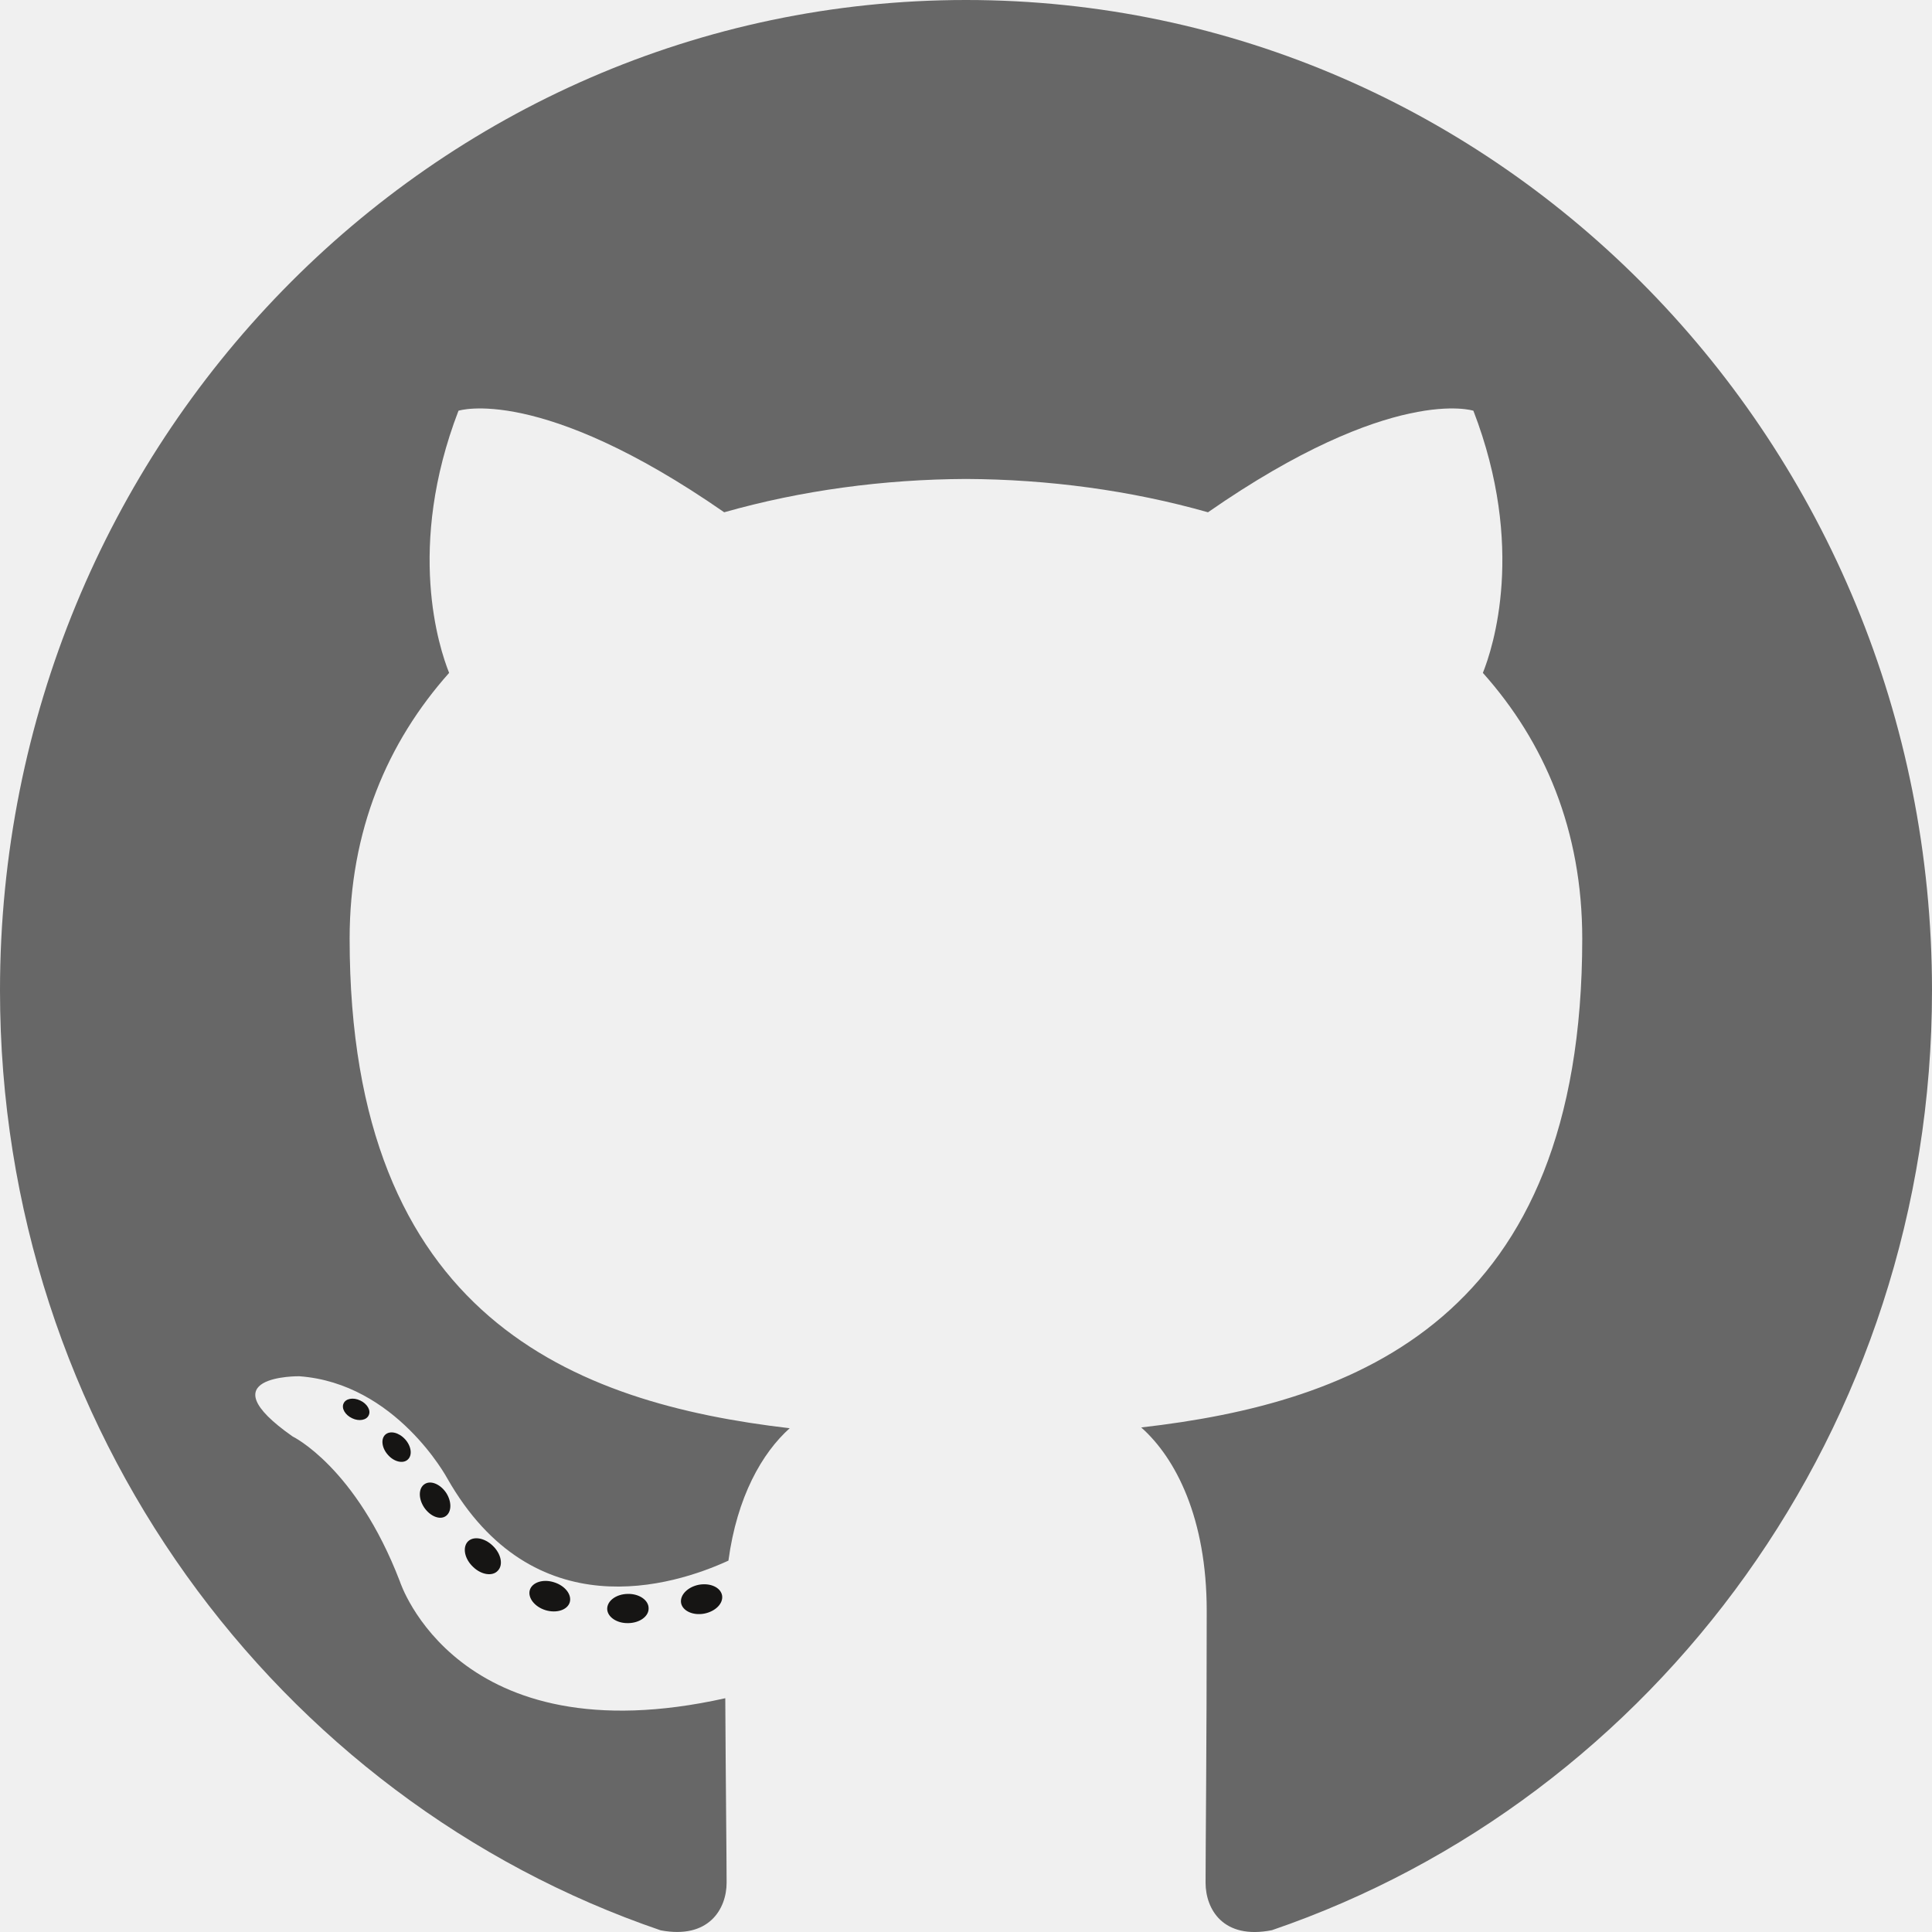
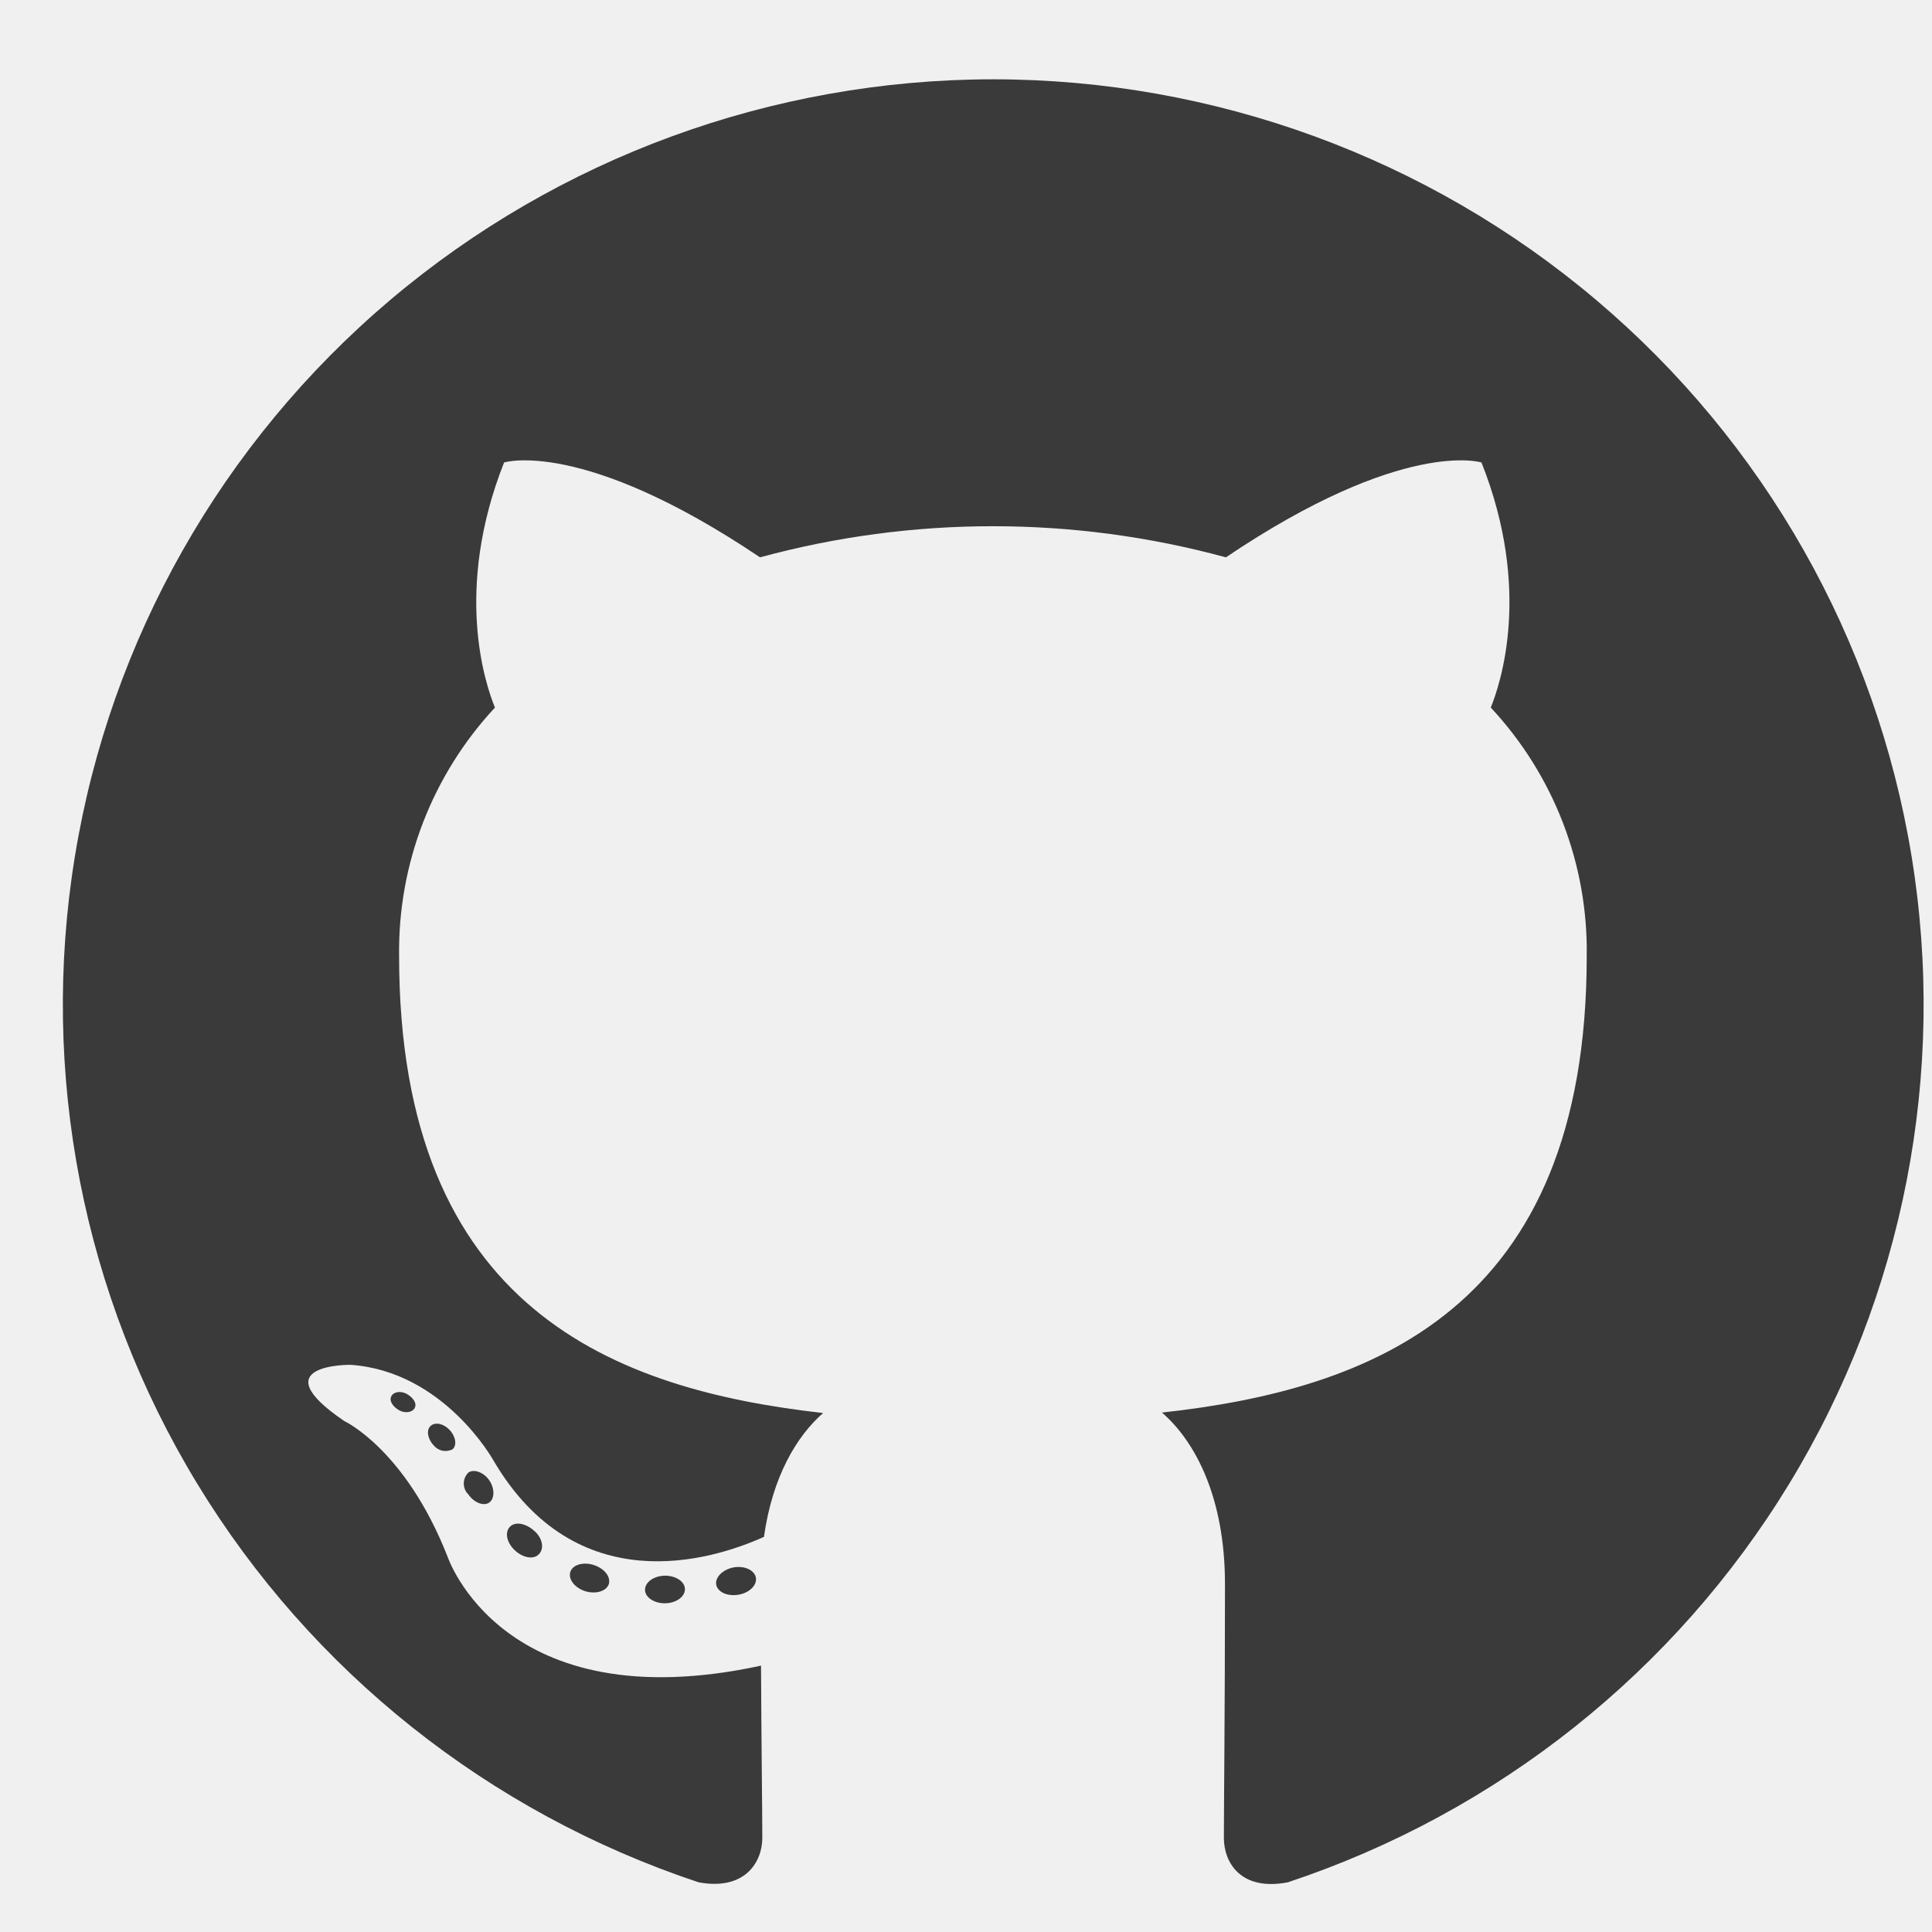
- <svg xmlns="http://www.w3.org/2000/svg" width="32" height="32" viewBox="0 0 32 32" fill="none">
-   <path d="M16 0C7.165 0 0 7.345 0 16.405C0 23.653 4.585 29.803 10.942 31.972C11.742 32.124 12.035 31.616 12.035 31.183C12.035 30.791 12.02 29.499 12.013 28.128C7.562 29.121 6.623 26.193 6.623 26.193C5.895 24.297 4.846 23.792 4.846 23.792C3.395 22.774 4.956 22.795 4.956 22.795C6.562 22.911 7.408 24.486 7.408 24.486C8.835 26.994 11.151 26.268 12.065 25.849C12.208 24.789 12.623 24.065 13.08 23.656C9.526 23.241 5.791 21.834 5.791 15.548C5.791 13.757 6.416 12.294 7.439 11.145C7.273 10.732 6.725 9.063 7.594 6.803C7.594 6.803 8.938 6.363 11.995 8.485C13.272 8.122 14.64 7.939 16 7.933C17.36 7.939 18.73 8.122 20.008 8.485C23.062 6.363 24.404 6.803 24.404 6.803C25.275 9.063 24.727 10.732 24.561 11.145C25.587 12.294 26.207 13.757 26.207 15.548C26.207 21.849 22.465 23.236 18.902 23.643C19.476 24.152 19.987 25.15 19.987 26.681C19.987 28.876 19.968 30.642 19.968 31.183C19.968 31.619 20.256 32.131 21.067 31.97C27.421 29.798 32 23.651 32 16.405C32 7.345 24.836 0 16 0Z" fill="#676767" />
-   <path d="M6.107 23.441C6.072 23.522 5.947 23.546 5.833 23.491C5.718 23.438 5.653 23.328 5.69 23.247C5.725 23.164 5.85 23.141 5.965 23.196C6.081 23.249 6.147 23.36 6.107 23.441Z" fill="#161514" />
-   <path d="M6.754 24.175C6.678 24.247 6.529 24.214 6.428 24.1C6.324 23.987 6.304 23.835 6.381 23.763C6.46 23.691 6.604 23.724 6.709 23.838C6.813 23.952 6.834 24.103 6.754 24.175Z" fill="#161514" />
-   <path d="M7.384 25.111C7.286 25.18 7.126 25.115 7.027 24.971C6.929 24.826 6.929 24.653 7.029 24.584C7.128 24.514 7.286 24.577 7.386 24.72C7.484 24.867 7.484 25.04 7.384 25.111Z" fill="#161514" />
-   <path d="M8.246 26.015C8.159 26.113 7.973 26.086 7.836 25.953C7.696 25.822 7.658 25.636 7.745 25.537C7.834 25.439 8.021 25.467 8.159 25.6C8.298 25.73 8.34 25.918 8.246 26.015Z" fill="#161514" />
-   <path d="M9.437 26.539C9.398 26.667 9.218 26.724 9.037 26.67C8.857 26.615 8.739 26.466 8.775 26.337C8.813 26.209 8.993 26.149 9.175 26.207C9.356 26.262 9.474 26.41 9.437 26.539Z" fill="#161514" />
-   <path d="M10.743 26.637C10.748 26.771 10.595 26.882 10.405 26.884C10.214 26.889 10.059 26.78 10.057 26.648C10.057 26.513 10.207 26.403 10.398 26.4C10.588 26.396 10.743 26.504 10.743 26.637Z" fill="#161514" />
-   <path d="M11.96 26.426C11.982 26.557 11.851 26.691 11.662 26.727C11.477 26.761 11.305 26.681 11.281 26.551C11.258 26.417 11.393 26.283 11.578 26.248C11.767 26.215 11.936 26.293 11.96 26.426Z" fill="#161514" />
+ <svg xmlns="http://www.w3.org/2000/svg" width="21" height="21" viewBox="0 0 21 21" fill="none">
+   <g clip-path="url(#clip0_169_5098)">
+     <path fill-rule="evenodd" clip-rule="evenodd" d="M10.793 0.862C8.392 0.864 6.07 1.714 4.241 3.261C2.413 4.809 1.198 6.952 0.814 9.309C0.429 11.665 0.9 14.081 2.142 16.124C3.384 18.167 5.317 19.703 7.594 20.46C8.096 20.553 8.286 20.241 8.286 19.977C8.286 19.712 8.276 18.944 8.272 18.105C5.459 18.713 4.864 16.918 4.864 16.918C4.405 15.752 3.742 15.446 3.742 15.446C2.825 14.823 3.811 14.835 3.811 14.835C4.827 14.906 5.362 15.872 5.362 15.872C6.263 17.409 7.728 16.965 8.304 16.705C8.395 16.054 8.658 15.611 8.947 15.359C6.7 15.106 4.338 14.244 4.338 10.39C4.325 9.391 4.697 8.425 5.38 7.691C5.276 7.438 4.93 6.416 5.479 5.027C5.479 5.027 6.328 4.757 8.261 6.058C9.918 5.607 11.667 5.607 13.325 6.058C15.256 4.757 16.103 5.027 16.103 5.027C16.654 6.412 16.308 7.435 16.204 7.691C16.889 8.425 17.262 9.393 17.247 10.394C17.247 14.255 14.881 15.106 12.63 15.354C12.992 15.667 13.315 16.278 13.315 17.218C13.315 18.563 13.303 19.645 13.303 19.977C13.303 20.245 13.486 20.558 13.998 20.46C16.276 19.703 18.208 18.166 19.451 16.123C20.693 14.08 21.163 11.664 20.778 9.307C20.393 6.95 19.178 4.807 17.349 3.26C15.52 1.713 13.197 0.863 10.796 0.862H10.793Z" fill="#3A3A3A" />
+     <path d="M4.509 15.301C4.488 15.351 4.407 15.366 4.342 15.331C4.277 15.296 4.228 15.232 4.252 15.18C4.275 15.128 4.354 15.115 4.419 15.15C4.484 15.185 4.535 15.251 4.509 15.301Z" fill="#3A3A3A" />
+     <path d="M4.918 15.754C4.884 15.771 4.844 15.776 4.806 15.768C4.768 15.759 4.735 15.738 4.711 15.707C4.646 15.637 4.632 15.541 4.682 15.498C4.733 15.454 4.823 15.474 4.888 15.544C4.954 15.614 4.969 15.711 4.918 15.754Z" fill="#3A3A3A" />
+     <path d="M5.318 16.332C5.256 16.375 5.151 16.332 5.092 16.245C5.076 16.23 5.063 16.211 5.054 16.19C5.046 16.17 5.041 16.148 5.041 16.125C5.041 16.103 5.046 16.081 5.054 16.06C5.063 16.04 5.076 16.021 5.092 16.005C5.154 15.964 5.26 16.005 5.318 16.09C5.377 16.175 5.379 16.288 5.318 16.332Z" fill="#3A3A3A" />
+     <path d="M5.859 16.892C5.803 16.953 5.691 16.937 5.599 16.854C5.507 16.77 5.485 16.657 5.541 16.597C5.596 16.537 5.708 16.554 5.803 16.636C5.899 16.717 5.917 16.832 5.859 16.892Z" fill="#3A3A3A" />
+     <path d="M6.618 17.217C6.593 17.295 6.479 17.33 6.366 17.297C6.252 17.263 6.176 17.17 6.198 17.09C6.22 17.01 6.335 16.974 6.451 17.01C6.567 17.047 6.64 17.135 6.618 17.217Z" fill="#3A3A3A" />
+     <path d="M7.445 17.274C7.445 17.355 7.351 17.425 7.231 17.427C7.11 17.429 7.011 17.362 7.011 17.28C7.011 17.199 7.105 17.129 7.226 17.127C7.346 17.126 7.445 17.191 7.445 17.274Z" fill="#3A3A3A" />
+     <path d="M8.216 17.147C8.231 17.229 8.147 17.314 8.026 17.334C7.906 17.354 7.8 17.305 7.785 17.225C7.77 17.145 7.857 17.059 7.974 17.037C8.092 17.016 8.2 17.066 8.216 17.147Z" fill="#3A3A3A" />
+   </g>
+   <defs>
+     <clipPath id="clip0_169_5098">
+       <rect width="20.354" height="20.354" fill="white" transform="translate(0.618408 0.352295)" />
+     </clipPath>
+   </defs>
</svg>
